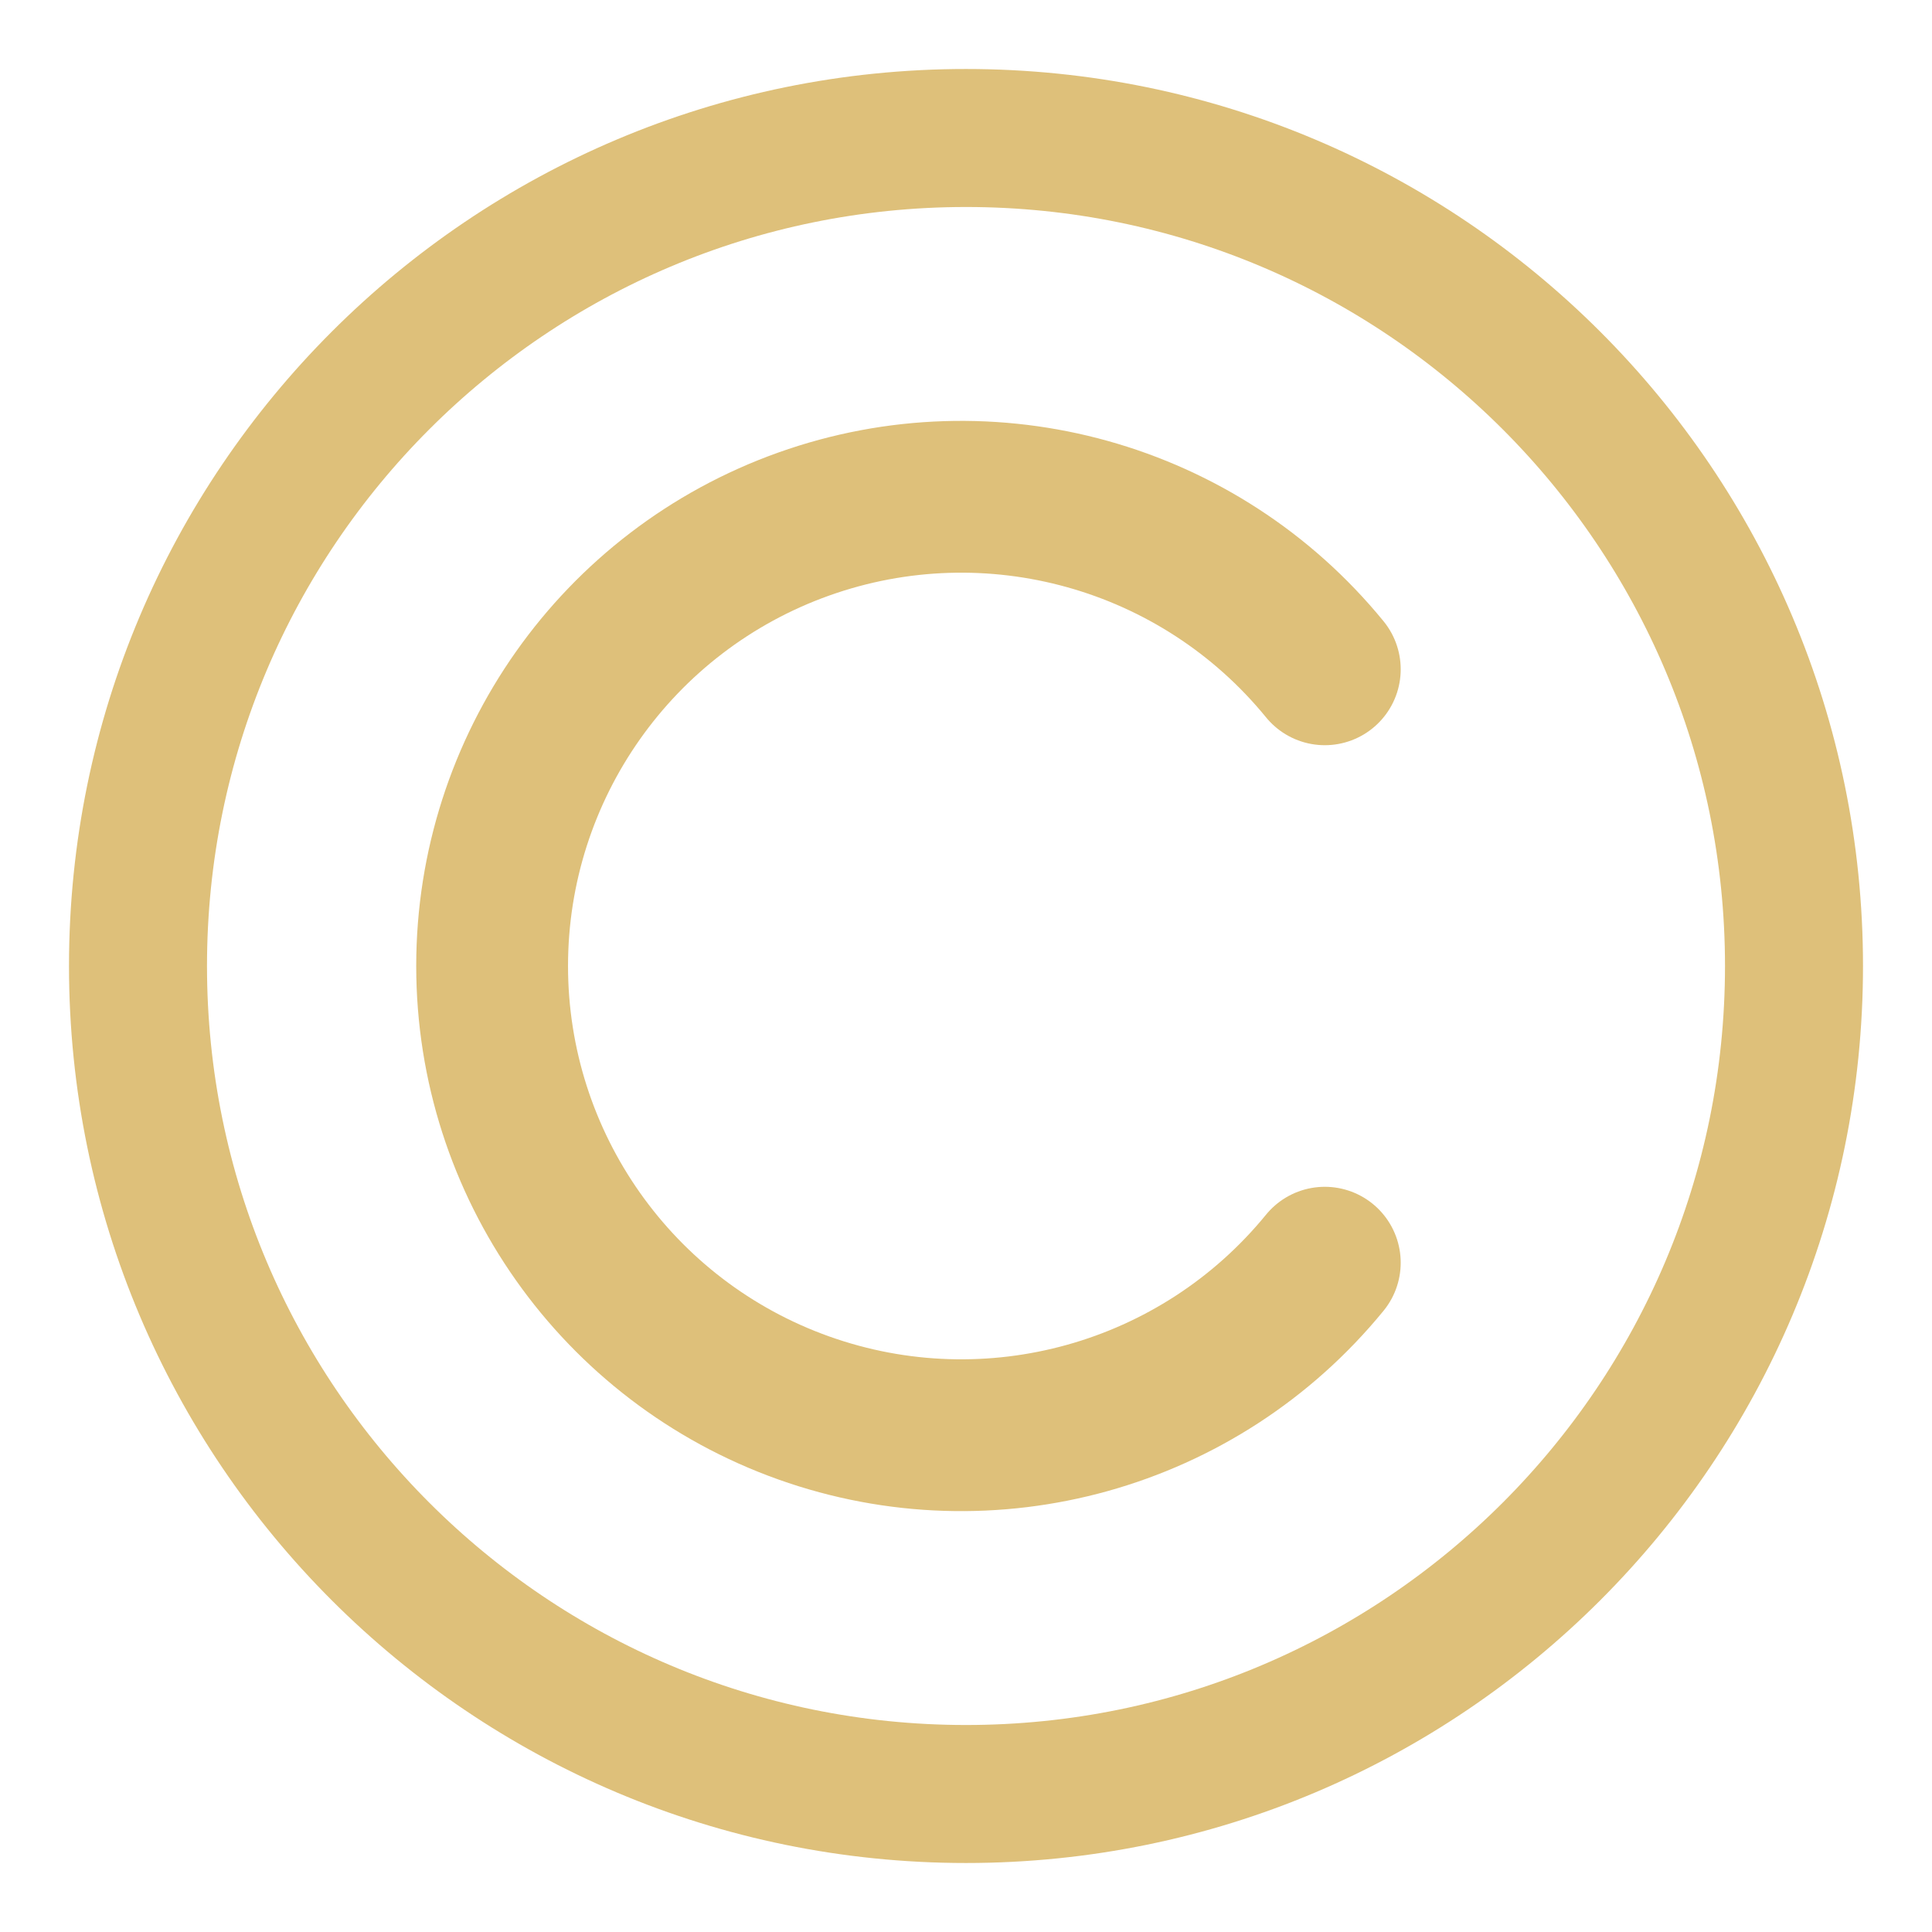
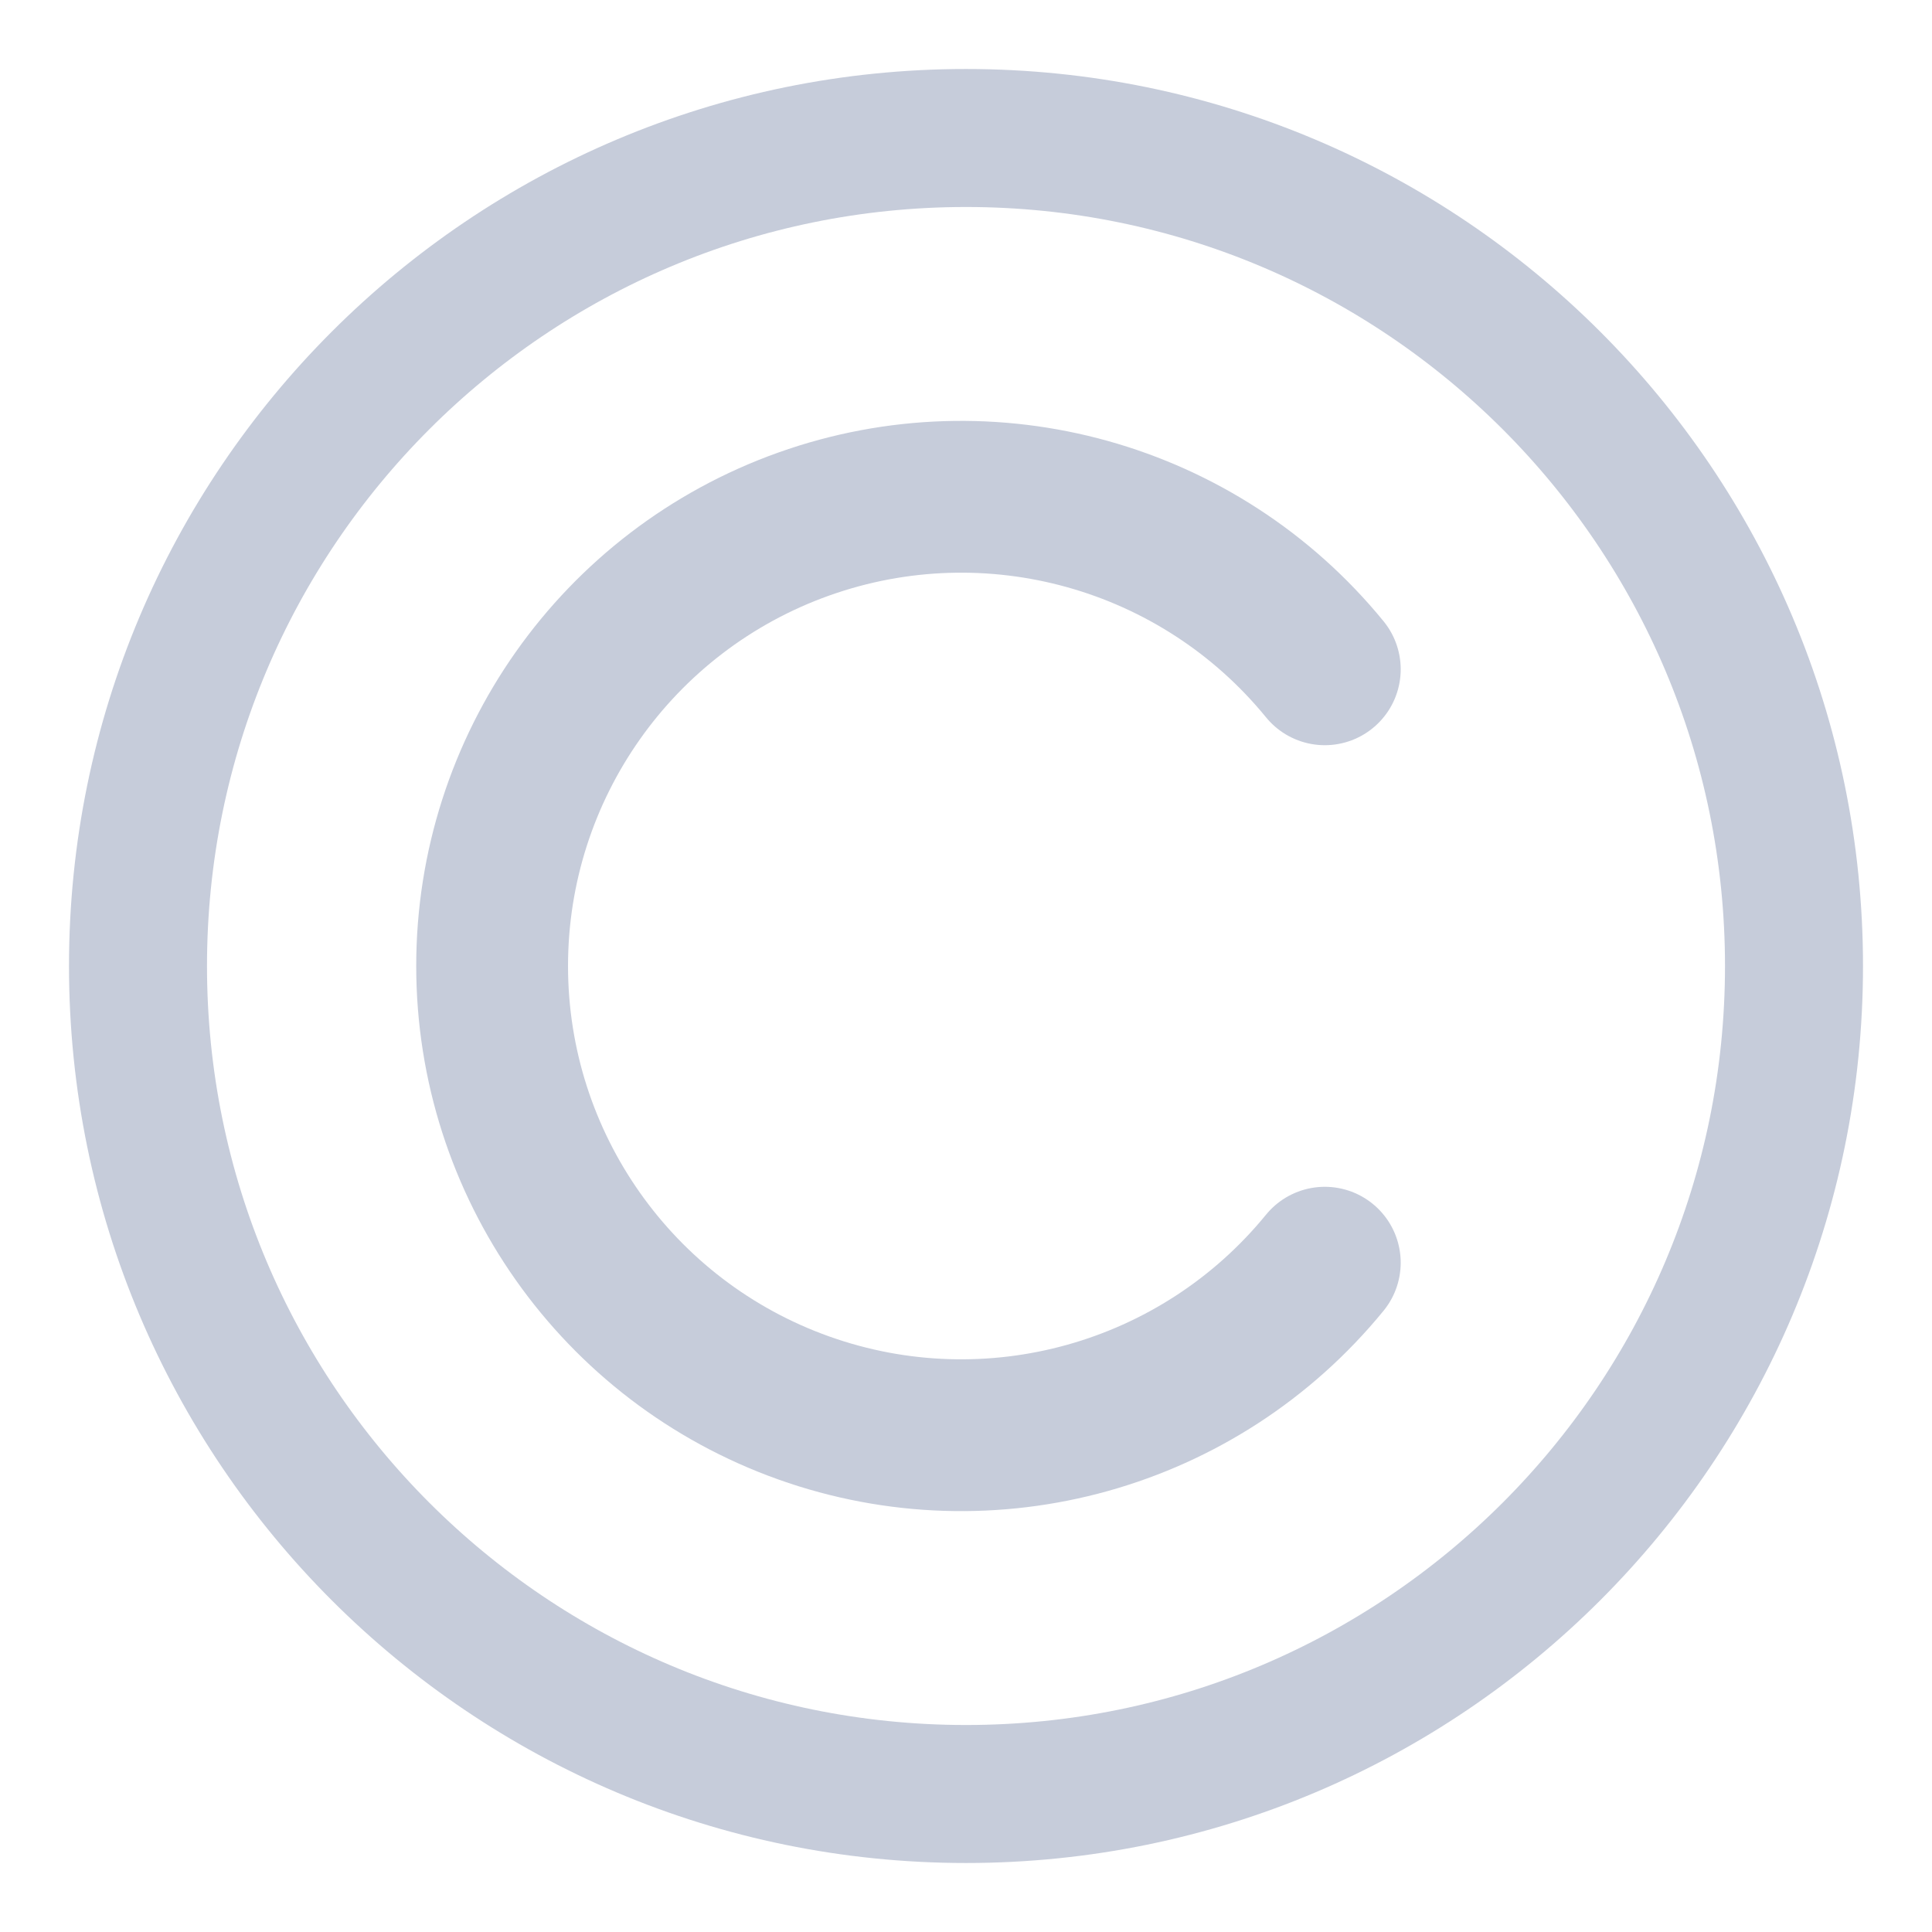
<svg xmlns="http://www.w3.org/2000/svg" viewBox="0 0 28 28" role="img" aria-label="Coinbase">
-   <circle cx="14" cy="14" r="12" fill="none" stroke="#dec07a" stroke-width="2" />
-   <path d="M19.2 9.7a6.8 6.8 0 1 0 0 8.6" fill="none" stroke="#dec07a" stroke-width="2.2" stroke-linecap="round" />
+   <circle cx="14" cy="14" r="12" fill="none" stroke="#C6CCDA" stroke-width="2" />
+   <path d="M19.2 9.7a6.8 6.8 0 1 0 0 8.6" fill="none" stroke="#C6CCDA" stroke-width="2.2" stroke-linecap="round" />
</svg>
